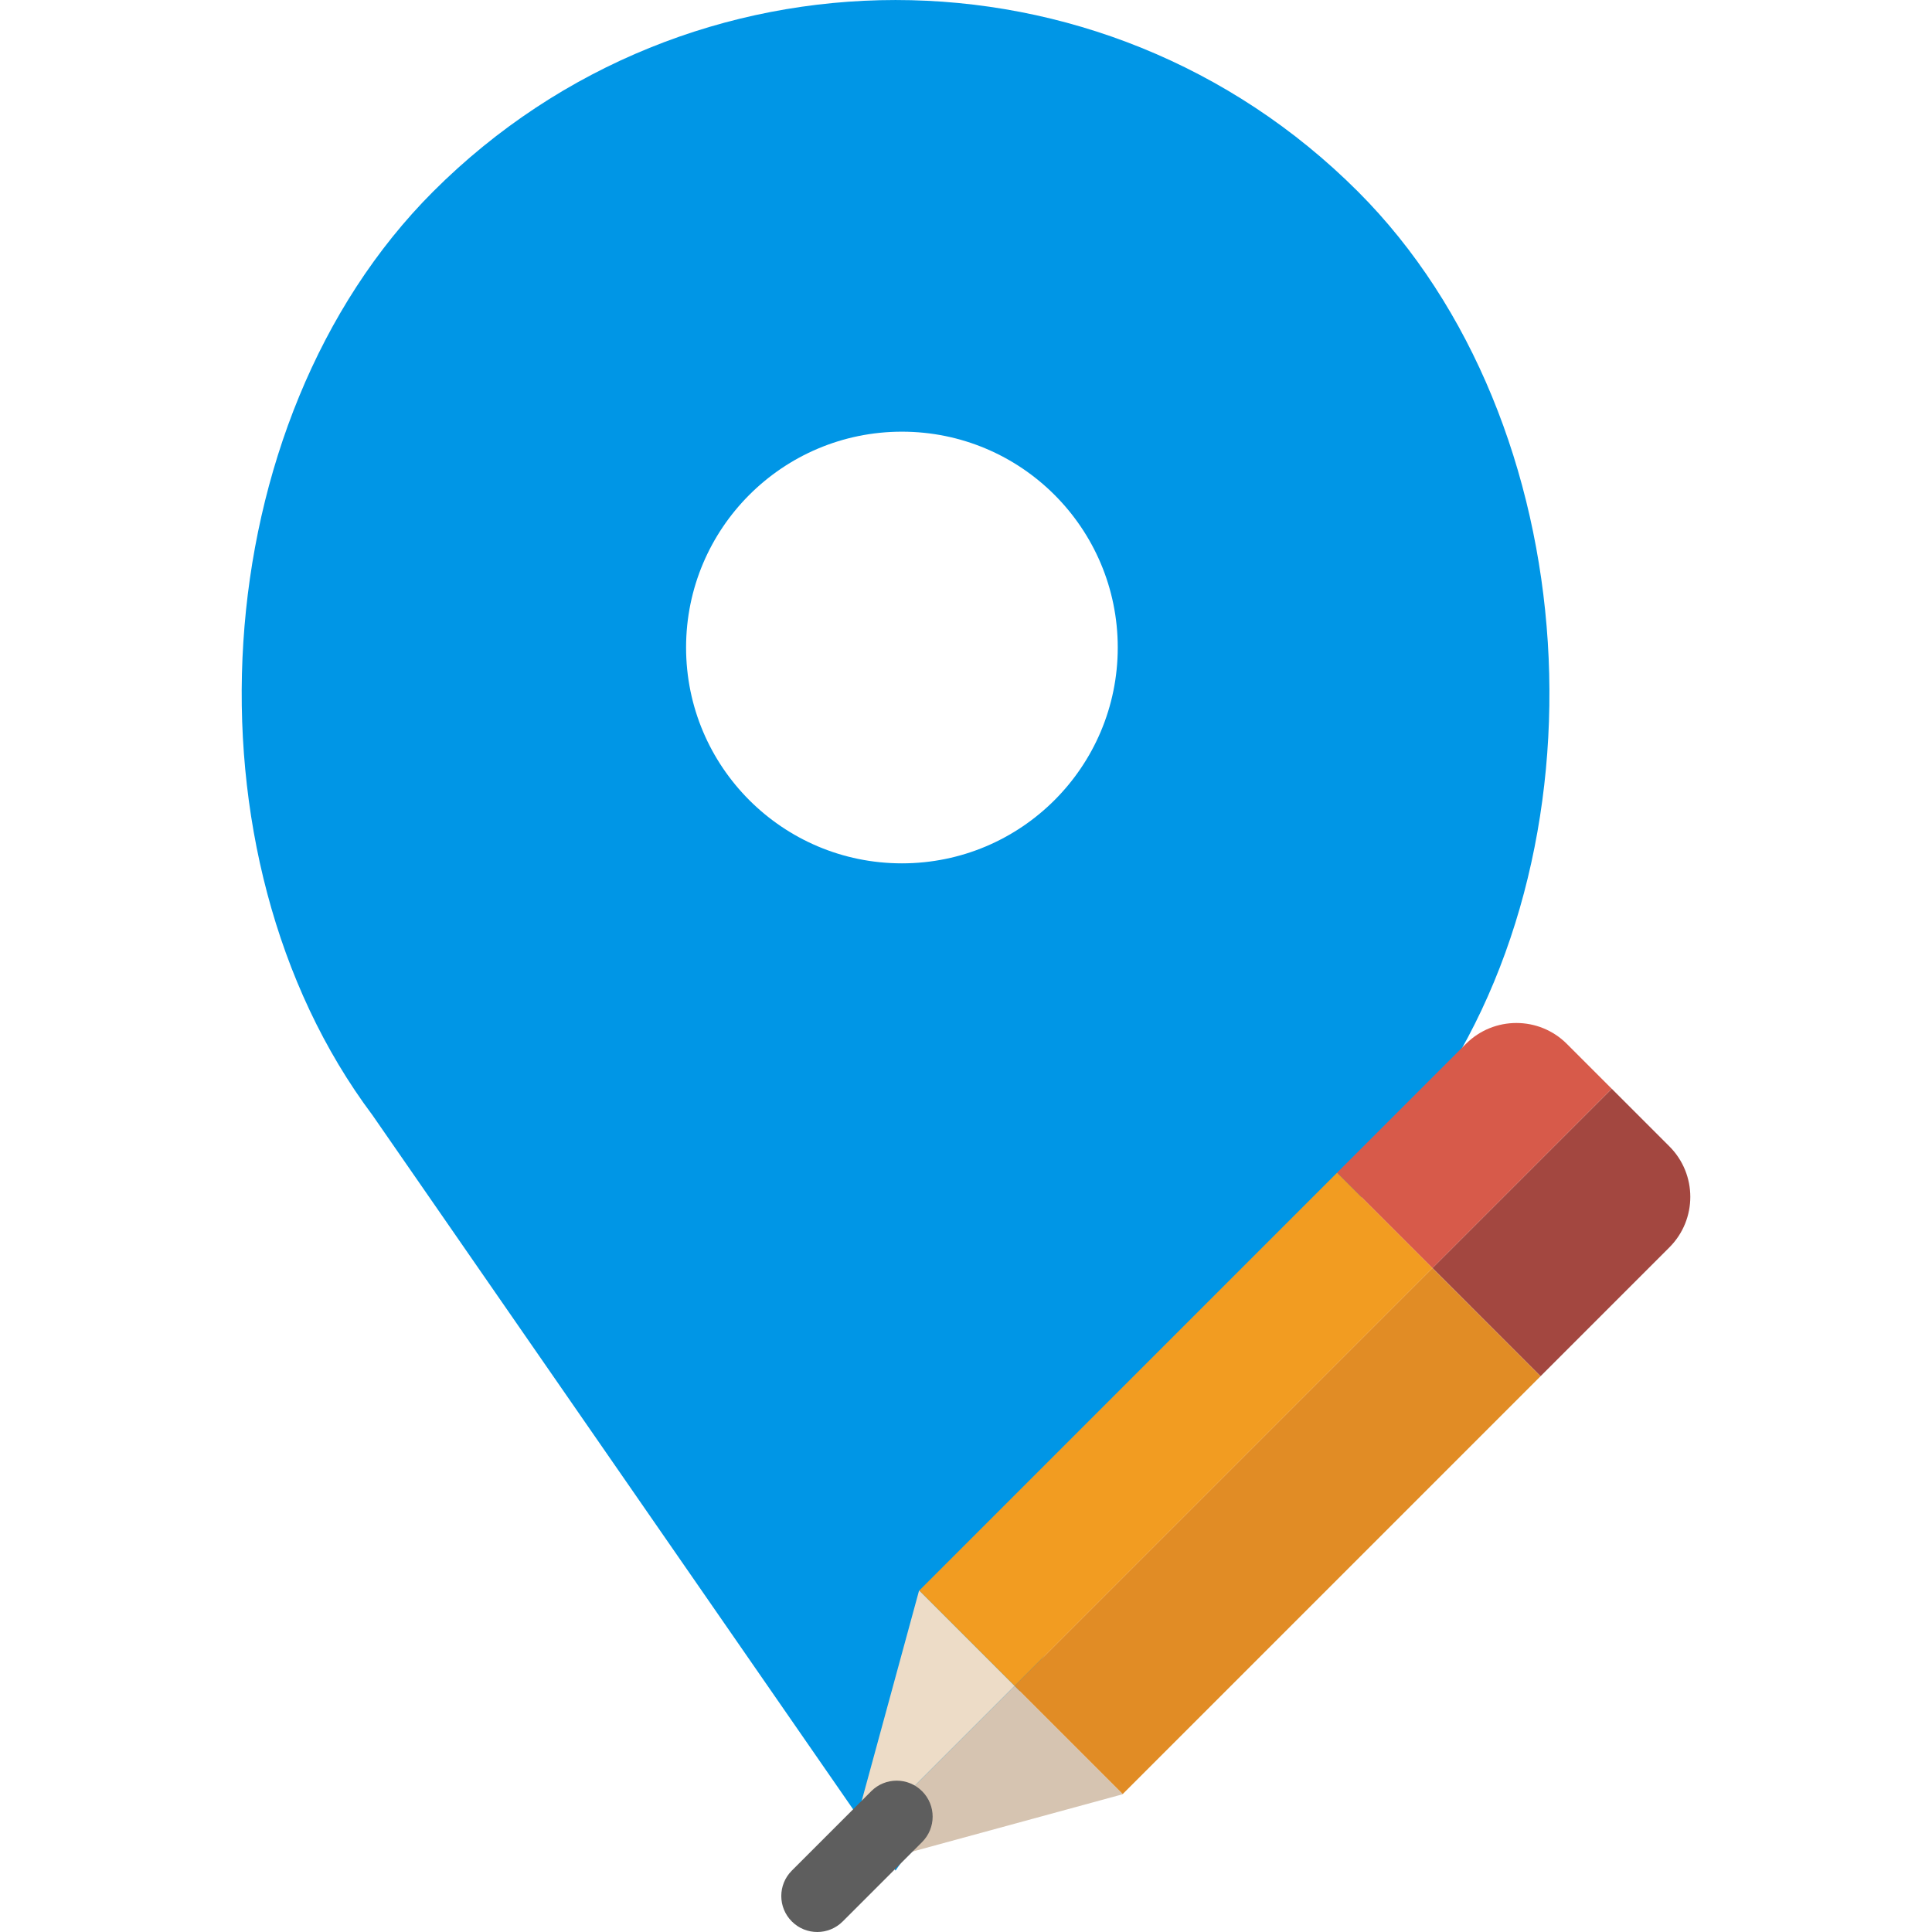
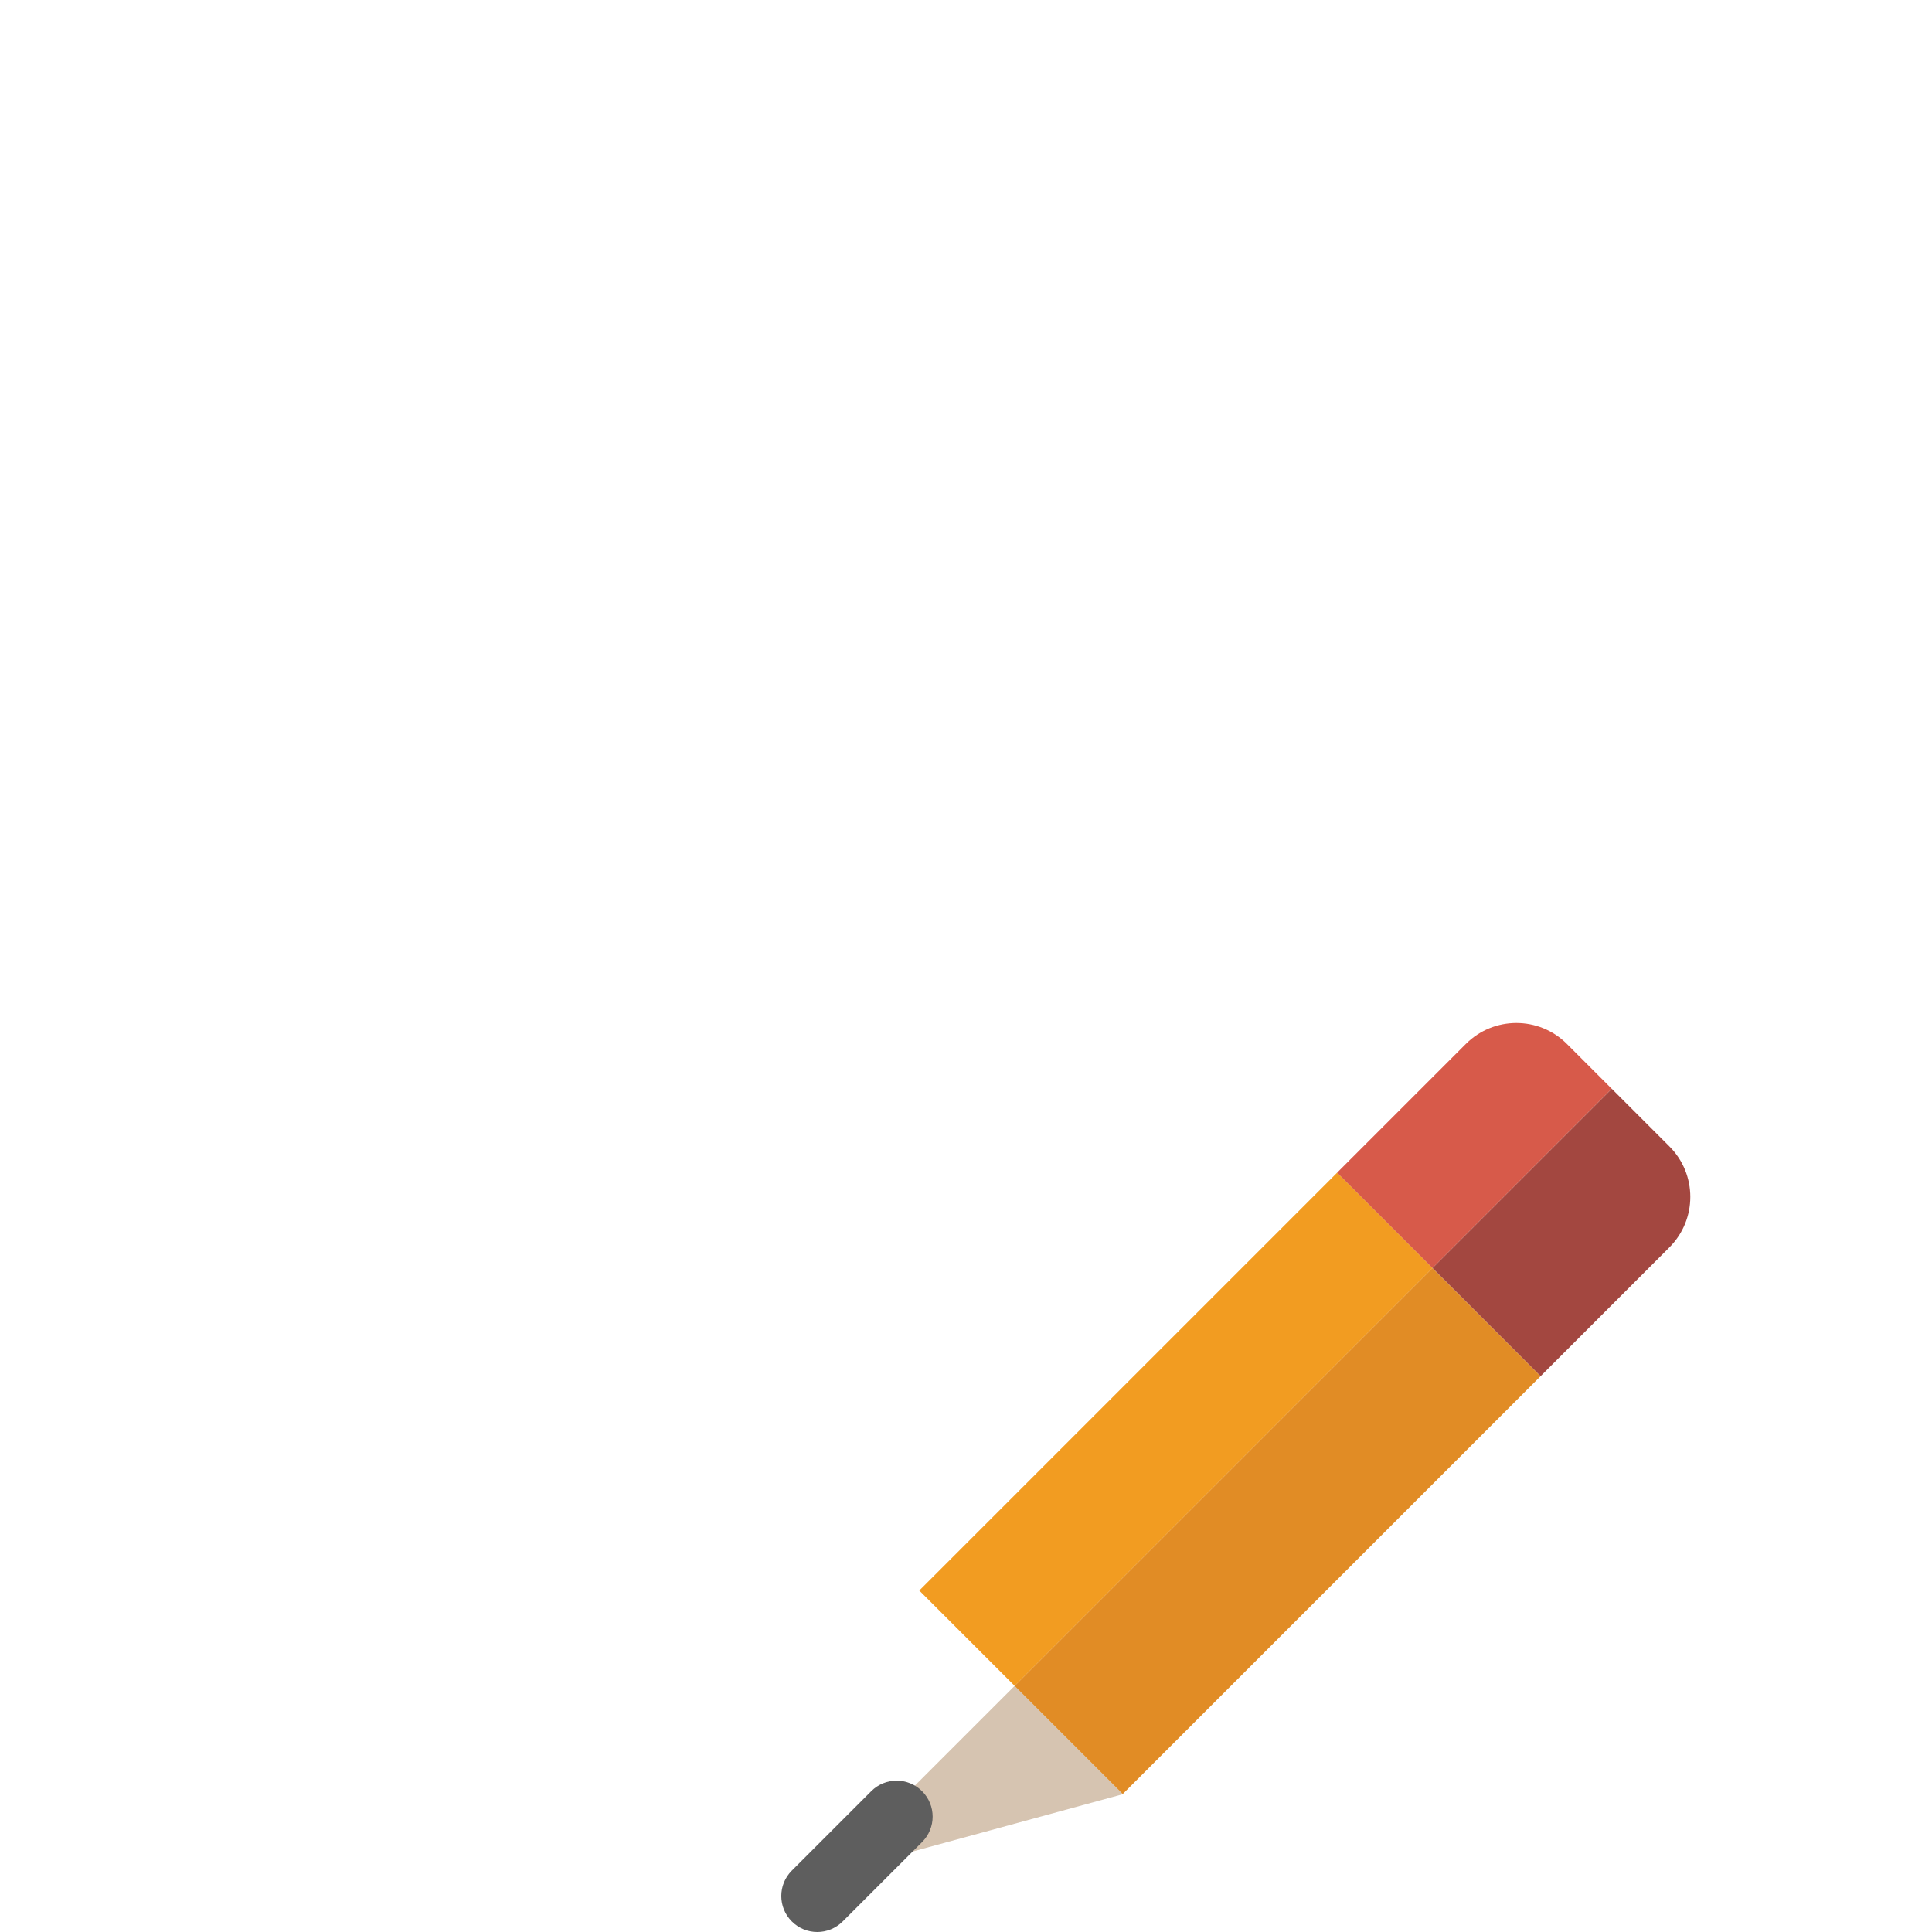
<svg xmlns="http://www.w3.org/2000/svg" version="1.1" id="Capa_1" x="0px" y="0px" viewBox="0 0 53.707 53.707" style="enable-background:new 0 0 53.707 53.707;" xml:space="preserve">
-   <path style="fill:#0096E6;" d="M37.748,5.324L37.748,5.324c-7.098-7.098-18.607-7.098-25.706,0h0   C5.647,11.72,4.927,23.763,10.354,31l14.541,21l14.541-21C44.864,23.763,44.145,11.72,37.748,5.324z M25.072,24   c-3.314,0-6-2.686-6-6s2.686-6,6-6s6,2.686,6,6S28.386,24,25.072,24z" />
  <g>
-     <polygon style="fill:#EDDCC7;" points="25.555,44.214 25.547,44.222 23.559,51.511 28.206,46.865   " />
    <path style="fill:#D75A4A;" d="M44.804,30.266l-1.247-1.247c-0.775-0.775-2.032-0.775-2.807,0l-3.582,3.582l2.651,2.651    L44.804,30.266z" />
    <rect x="30.813" y="31.521" transform="matrix(0.7071 0.7071 -0.7071 0.7071 37.6691 -11.4757)" style="fill:#F29C21;" width="3.749" height="16.424" />
    <polygon style="fill:#D6C4B1;" points="31.204,49.879 31.212,49.871 28.206,46.865 23.559,51.511 23.426,52   " />
    <path style="fill:#A34740;" d="M42.825,38.257l3.582-3.582c0.775-0.775,0.775-2.032,0-2.807l-1.602-1.602l-4.985,4.985    L42.825,38.257z" />
    <rect x="33.39" y="34.349" transform="matrix(-0.7071 -0.7071 0.7071 -0.7071 30.5327 97.7696)" style="fill:#E18C25;" width="4.251" height="16.424" />
    <path style="fill:#5E5E5E;" d="M22.719,53.707c-0.256,0-0.512-0.098-0.707-0.293c-0.391-0.391-0.391-1.023,0-1.414l2.207-2.207    c0.391-0.391,1.023-0.391,1.414,0s0.391,1.023,0,1.414l-2.207,2.207C23.23,53.609,22.975,53.707,22.719,53.707z" />
  </g>
</svg>
